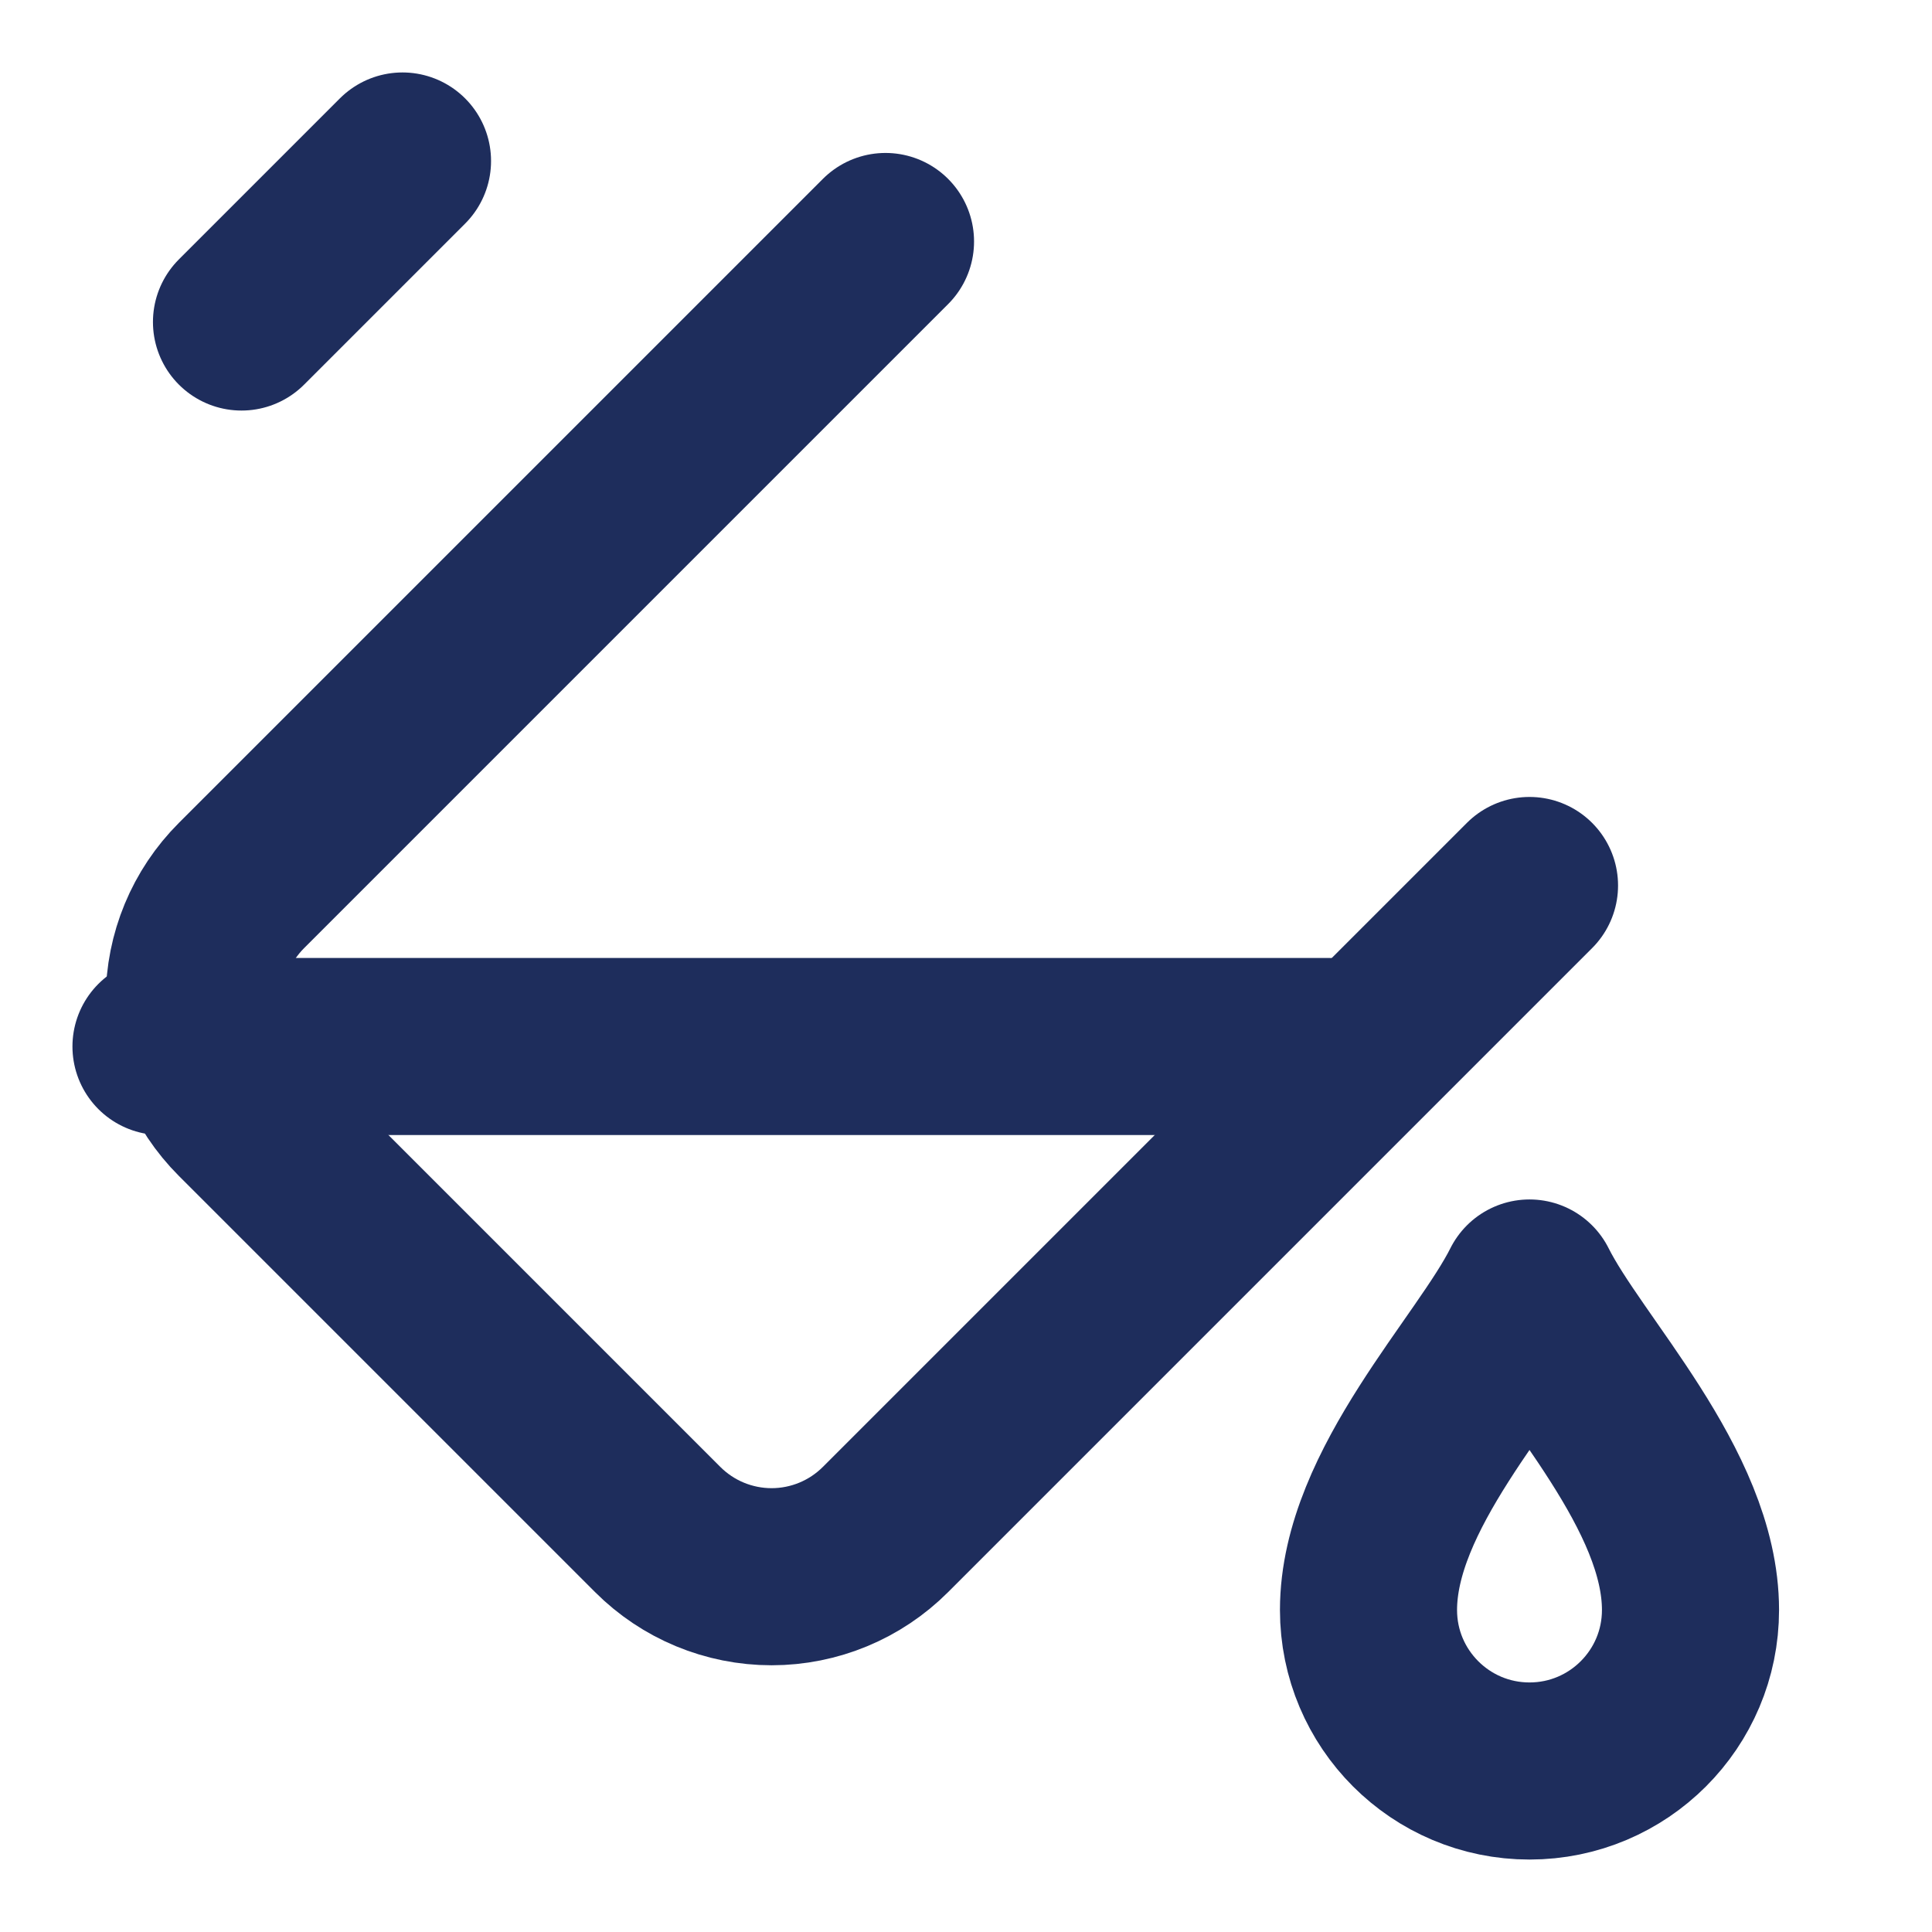
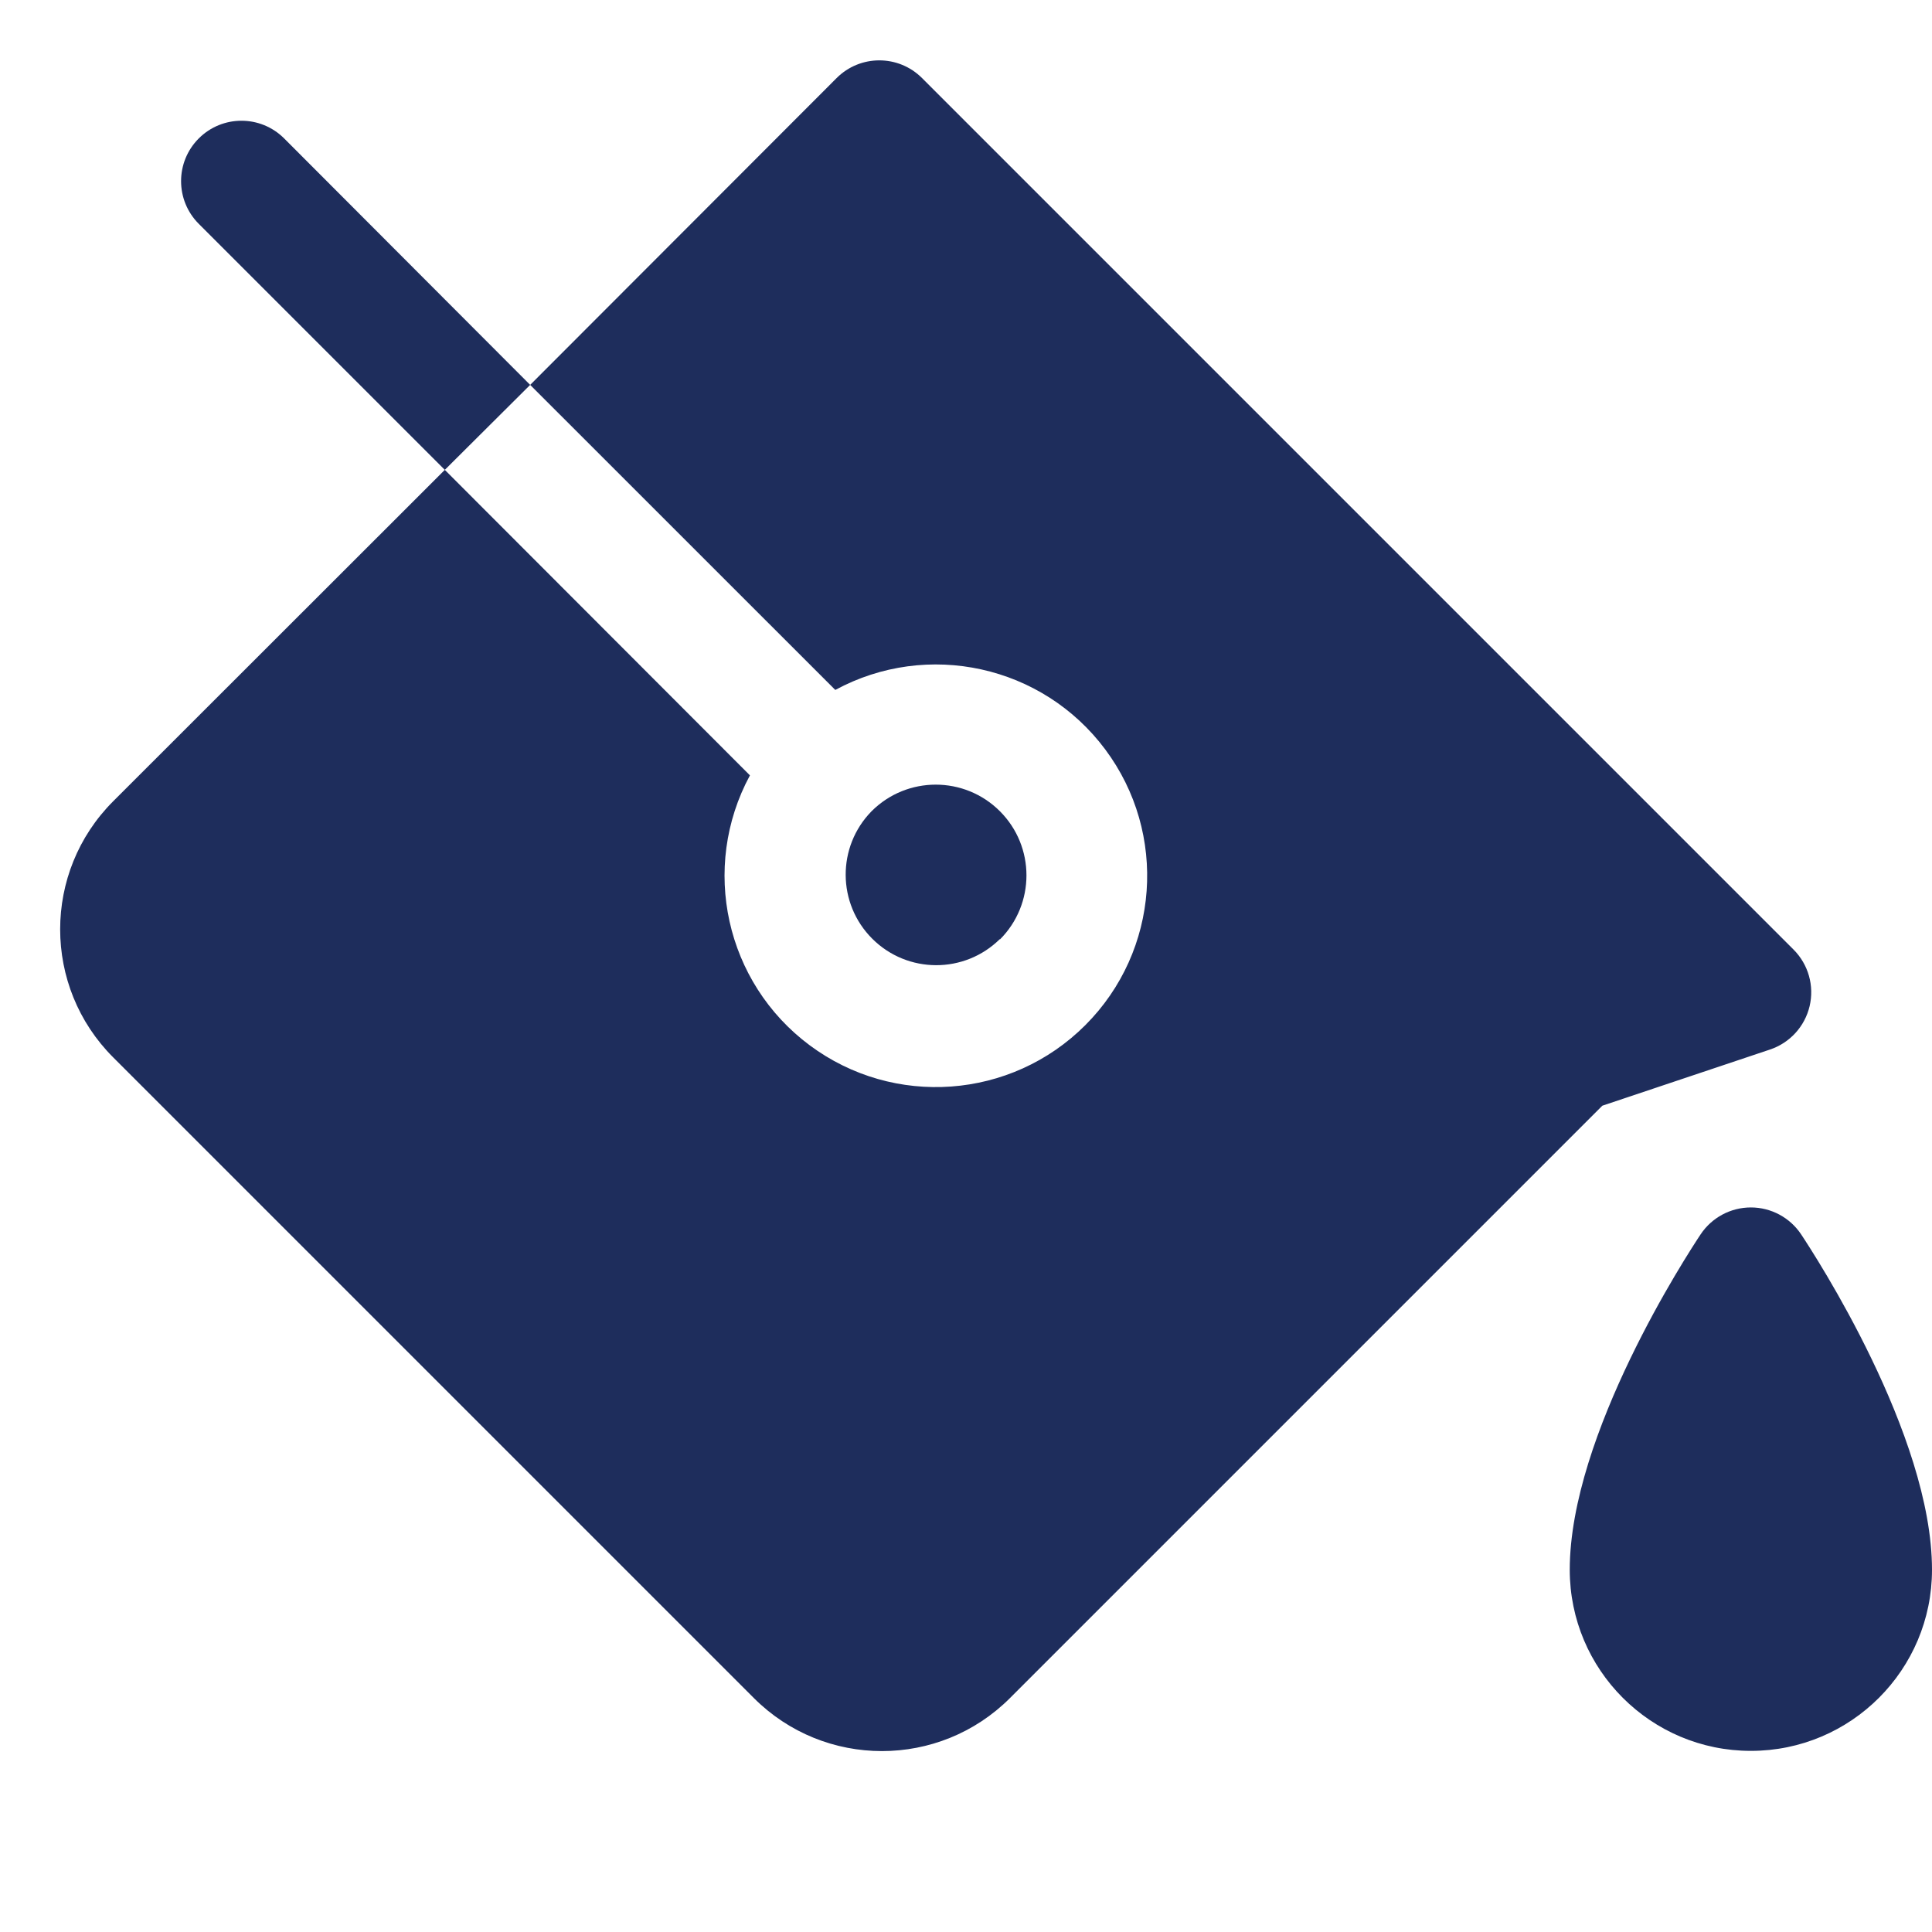
- <svg xmlns="http://www.w3.org/2000/svg" viewBox="0 0 24 24" fill="none" stroke="#1e2d5c" stroke-width="2.2" stroke-linecap="round" stroke-linejoin="round">
-   <path d="m19 11-8 8a2 2 0 0 1-2.83 0L3 13.83a2 2 0 0 1 0-2.83l8-8" />
-   <path d="M5 2 3 4" />
-   <path d="M2 13h14.5" />
-   <path d="M21 20a2 2 0 1 1-4 0c0-1.5 1.5-3 2-4 .5 1 2 2.5 2 4z" />
+ <svg xmlns="http://www.w3.org/2000/svg" viewBox="0 0 256 256" fill="#1e2d5c">
+   <path d="M256,208a24,24,0,0,1-48,0c0-17.91,15.57-41.77,17.34-44.44a8,8,0,0,1,13.32,0C240.43,166.23,256,190.09,256,208ZM132.49,124.49a12,12,0,0,0-17-17l0,0s0,0,0,0a12,12,0,0,0,17,16.94ZM37.65,18.34A8,8,0,0,0,26.34,29.66l32.6,32.6L70.25,51ZM234.53,139.07a8,8,0,0,0,3.13-13.24L122.17,10.34a8,8,0,0,0-11.31,0L70.25,51l40.43,40.42a28,28,0,1,1-11.31,11.32L58.94,62.26,15,106.17a24,24,0,0,0,0,33.94L99.89,225a24,24,0,0,0,33.94,0l78.49-78.49Z" />
</svg>
